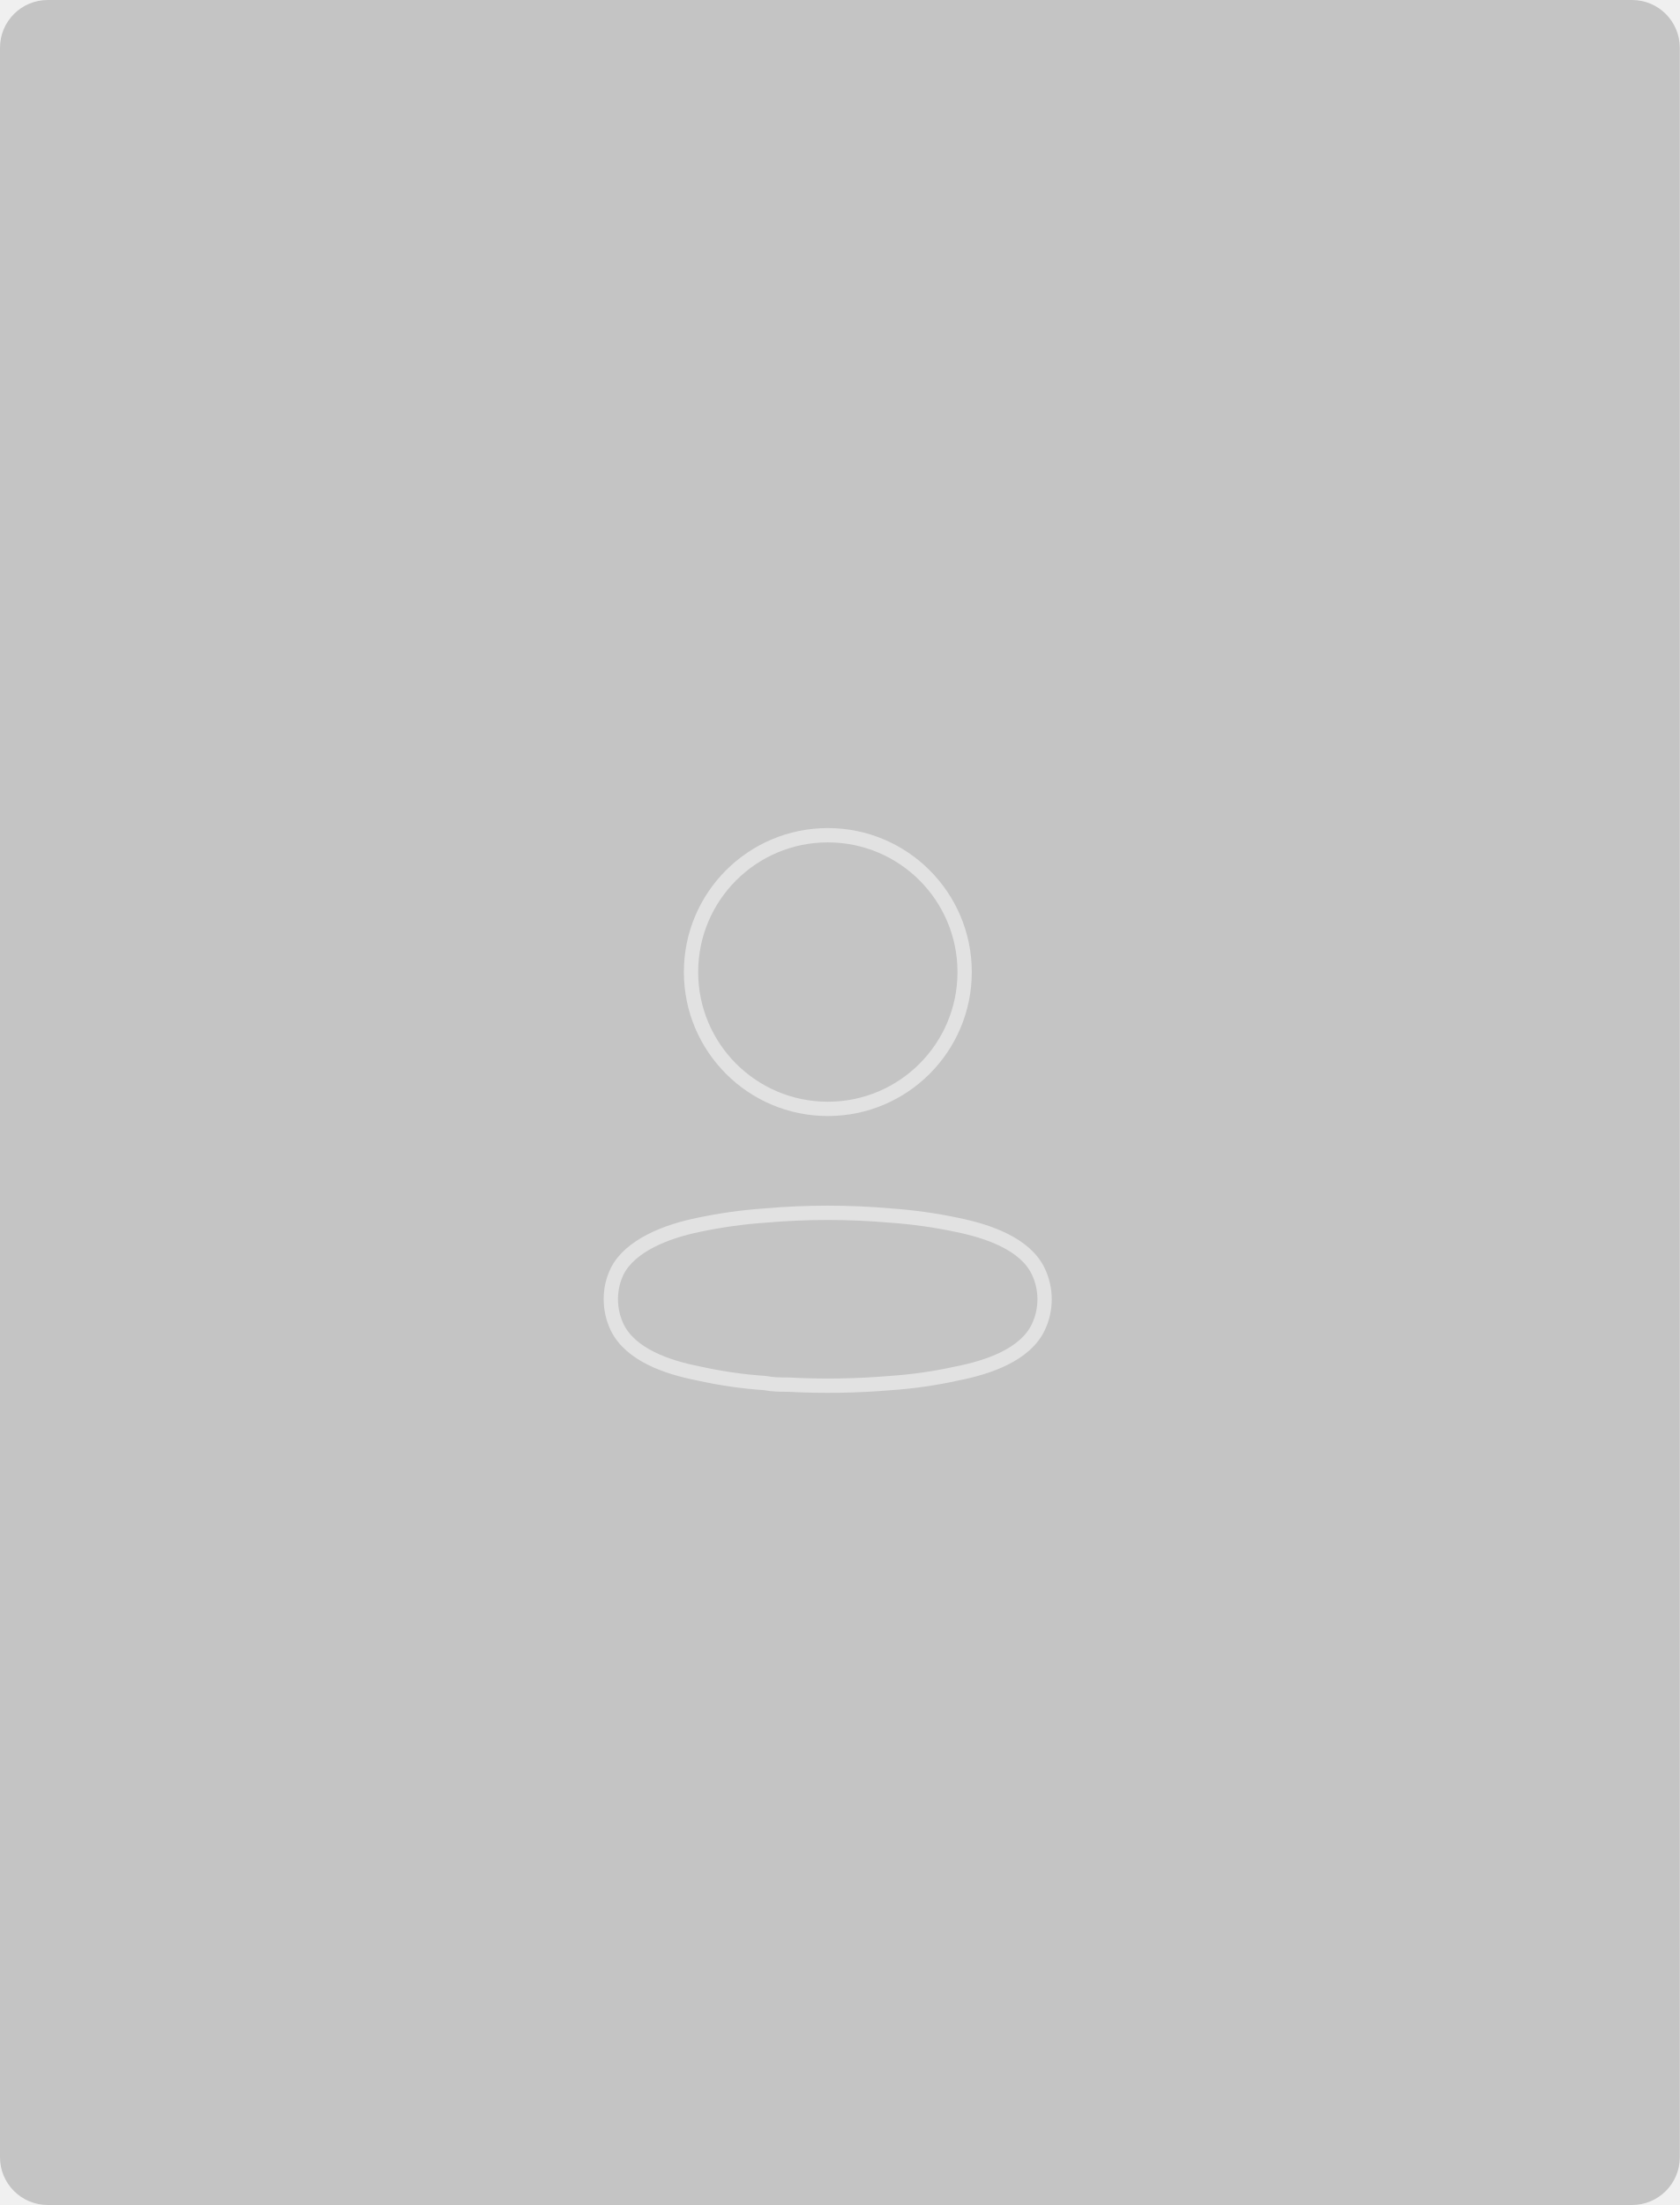
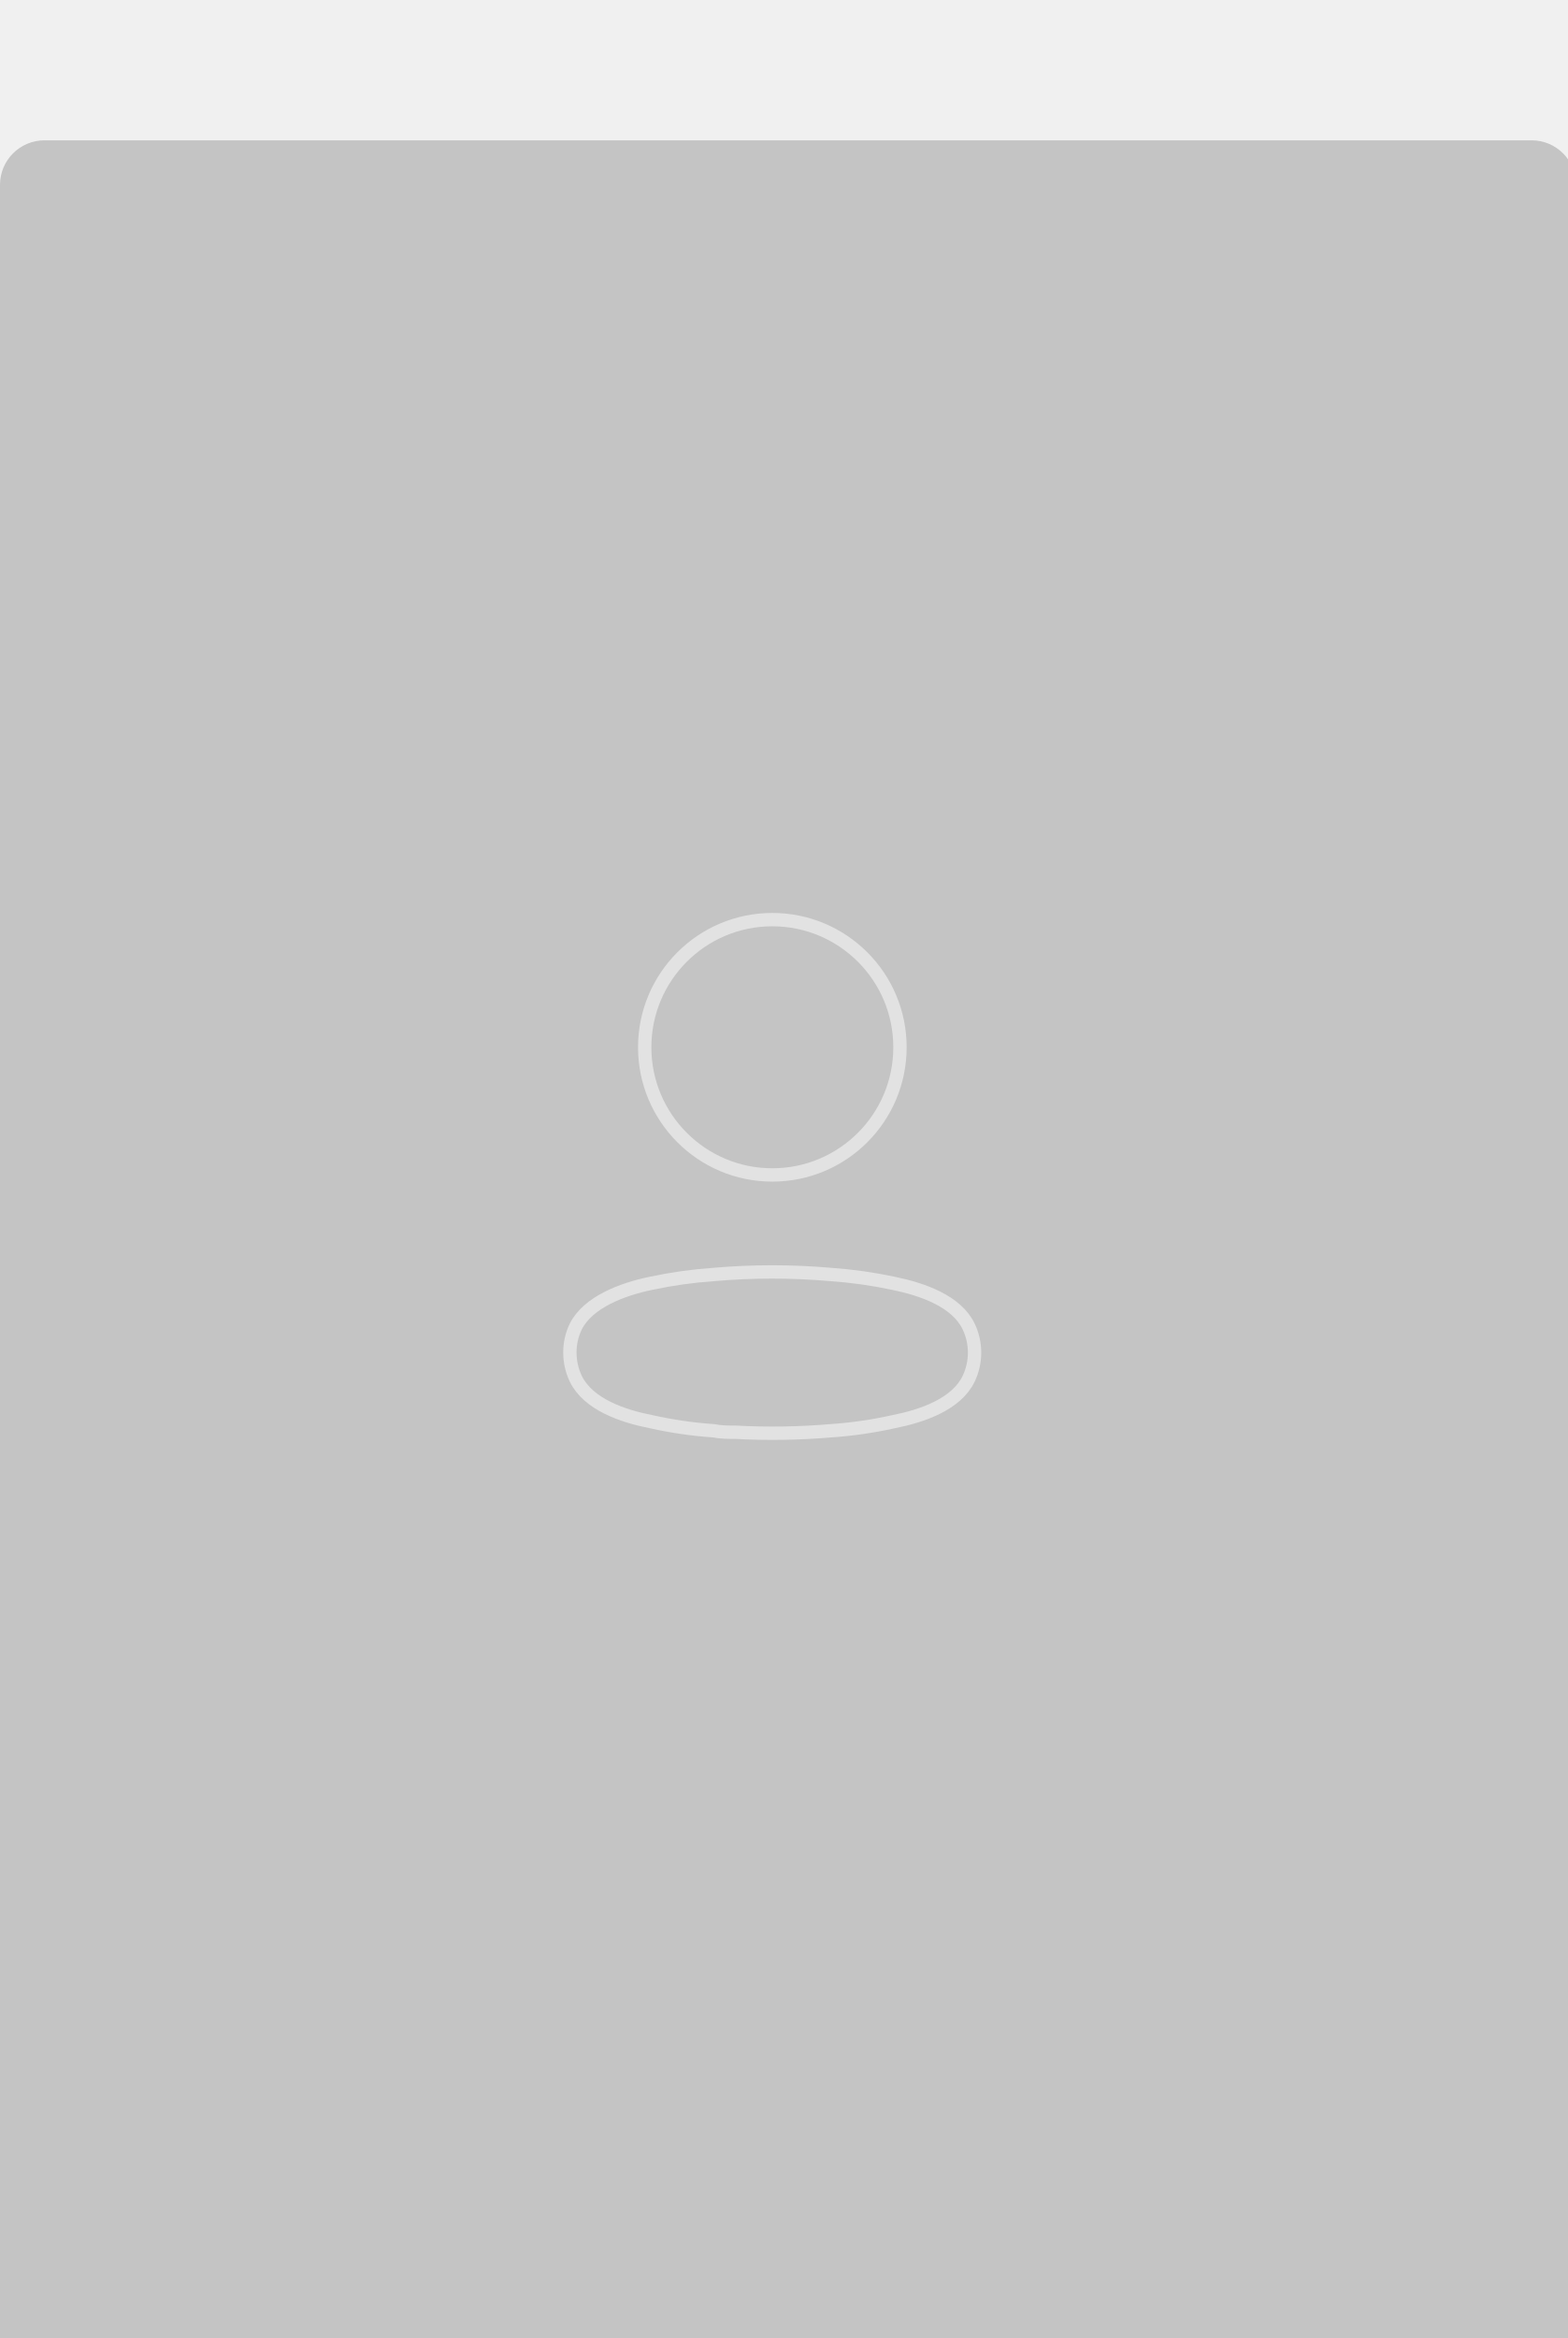
- <svg xmlns="http://www.w3.org/2000/svg" width="176" height="231" viewBox="0 0 176 231" fill="none">
+ <svg xmlns="http://www.w3.org/2000/svg" width="177" height="264" viewBox="0 0 176 231" fill="none">
  <g clip-path="url(#clip0_45379_563)">
    <rect y="-6" width="177" height="264" rx="5" fill="#C4C4C4" />
    <g opacity="0.5">
      <ellipse cx="86.736" cy="101.834" rx="14.334" ry="14.334" stroke="white" stroke-width="1.5" stroke-linecap="round" stroke-linejoin="round" />
      <path fill-rule="evenodd" clip-rule="evenodd" d="M64 136.104C63.996 135.097 64.222 134.101 64.659 133.193C66.032 130.447 69.904 128.992 73.117 128.333C75.434 127.839 77.783 127.508 80.147 127.344C84.522 126.96 88.924 126.96 93.3 127.344C95.663 127.51 98.012 127.84 100.33 128.333C103.542 128.992 107.414 130.31 108.787 133.193C109.667 135.044 109.667 137.192 108.787 139.042C107.414 141.926 103.542 143.244 100.33 143.875C98.015 144.39 95.665 144.73 93.3 144.891C89.738 145.193 86.16 145.248 82.59 145.056C81.767 145.056 80.97 145.056 80.147 144.891C77.79 144.732 75.449 144.392 73.144 143.875C69.904 143.244 66.059 141.926 64.659 139.042C64.224 138.124 63.999 137.12 64 136.104Z" stroke="white" stroke-width="1.5" stroke-linecap="round" stroke-linejoin="round" />
    </g>
  </g>
  <defs>
    <clipPath id="clip0_45379_563">
-       <rect width="176" height="231" rx="5" fill="white" />
+       <rect width="177" height="264" rx="5" fill="white" />
    </clipPath>
  </defs>
</svg>
